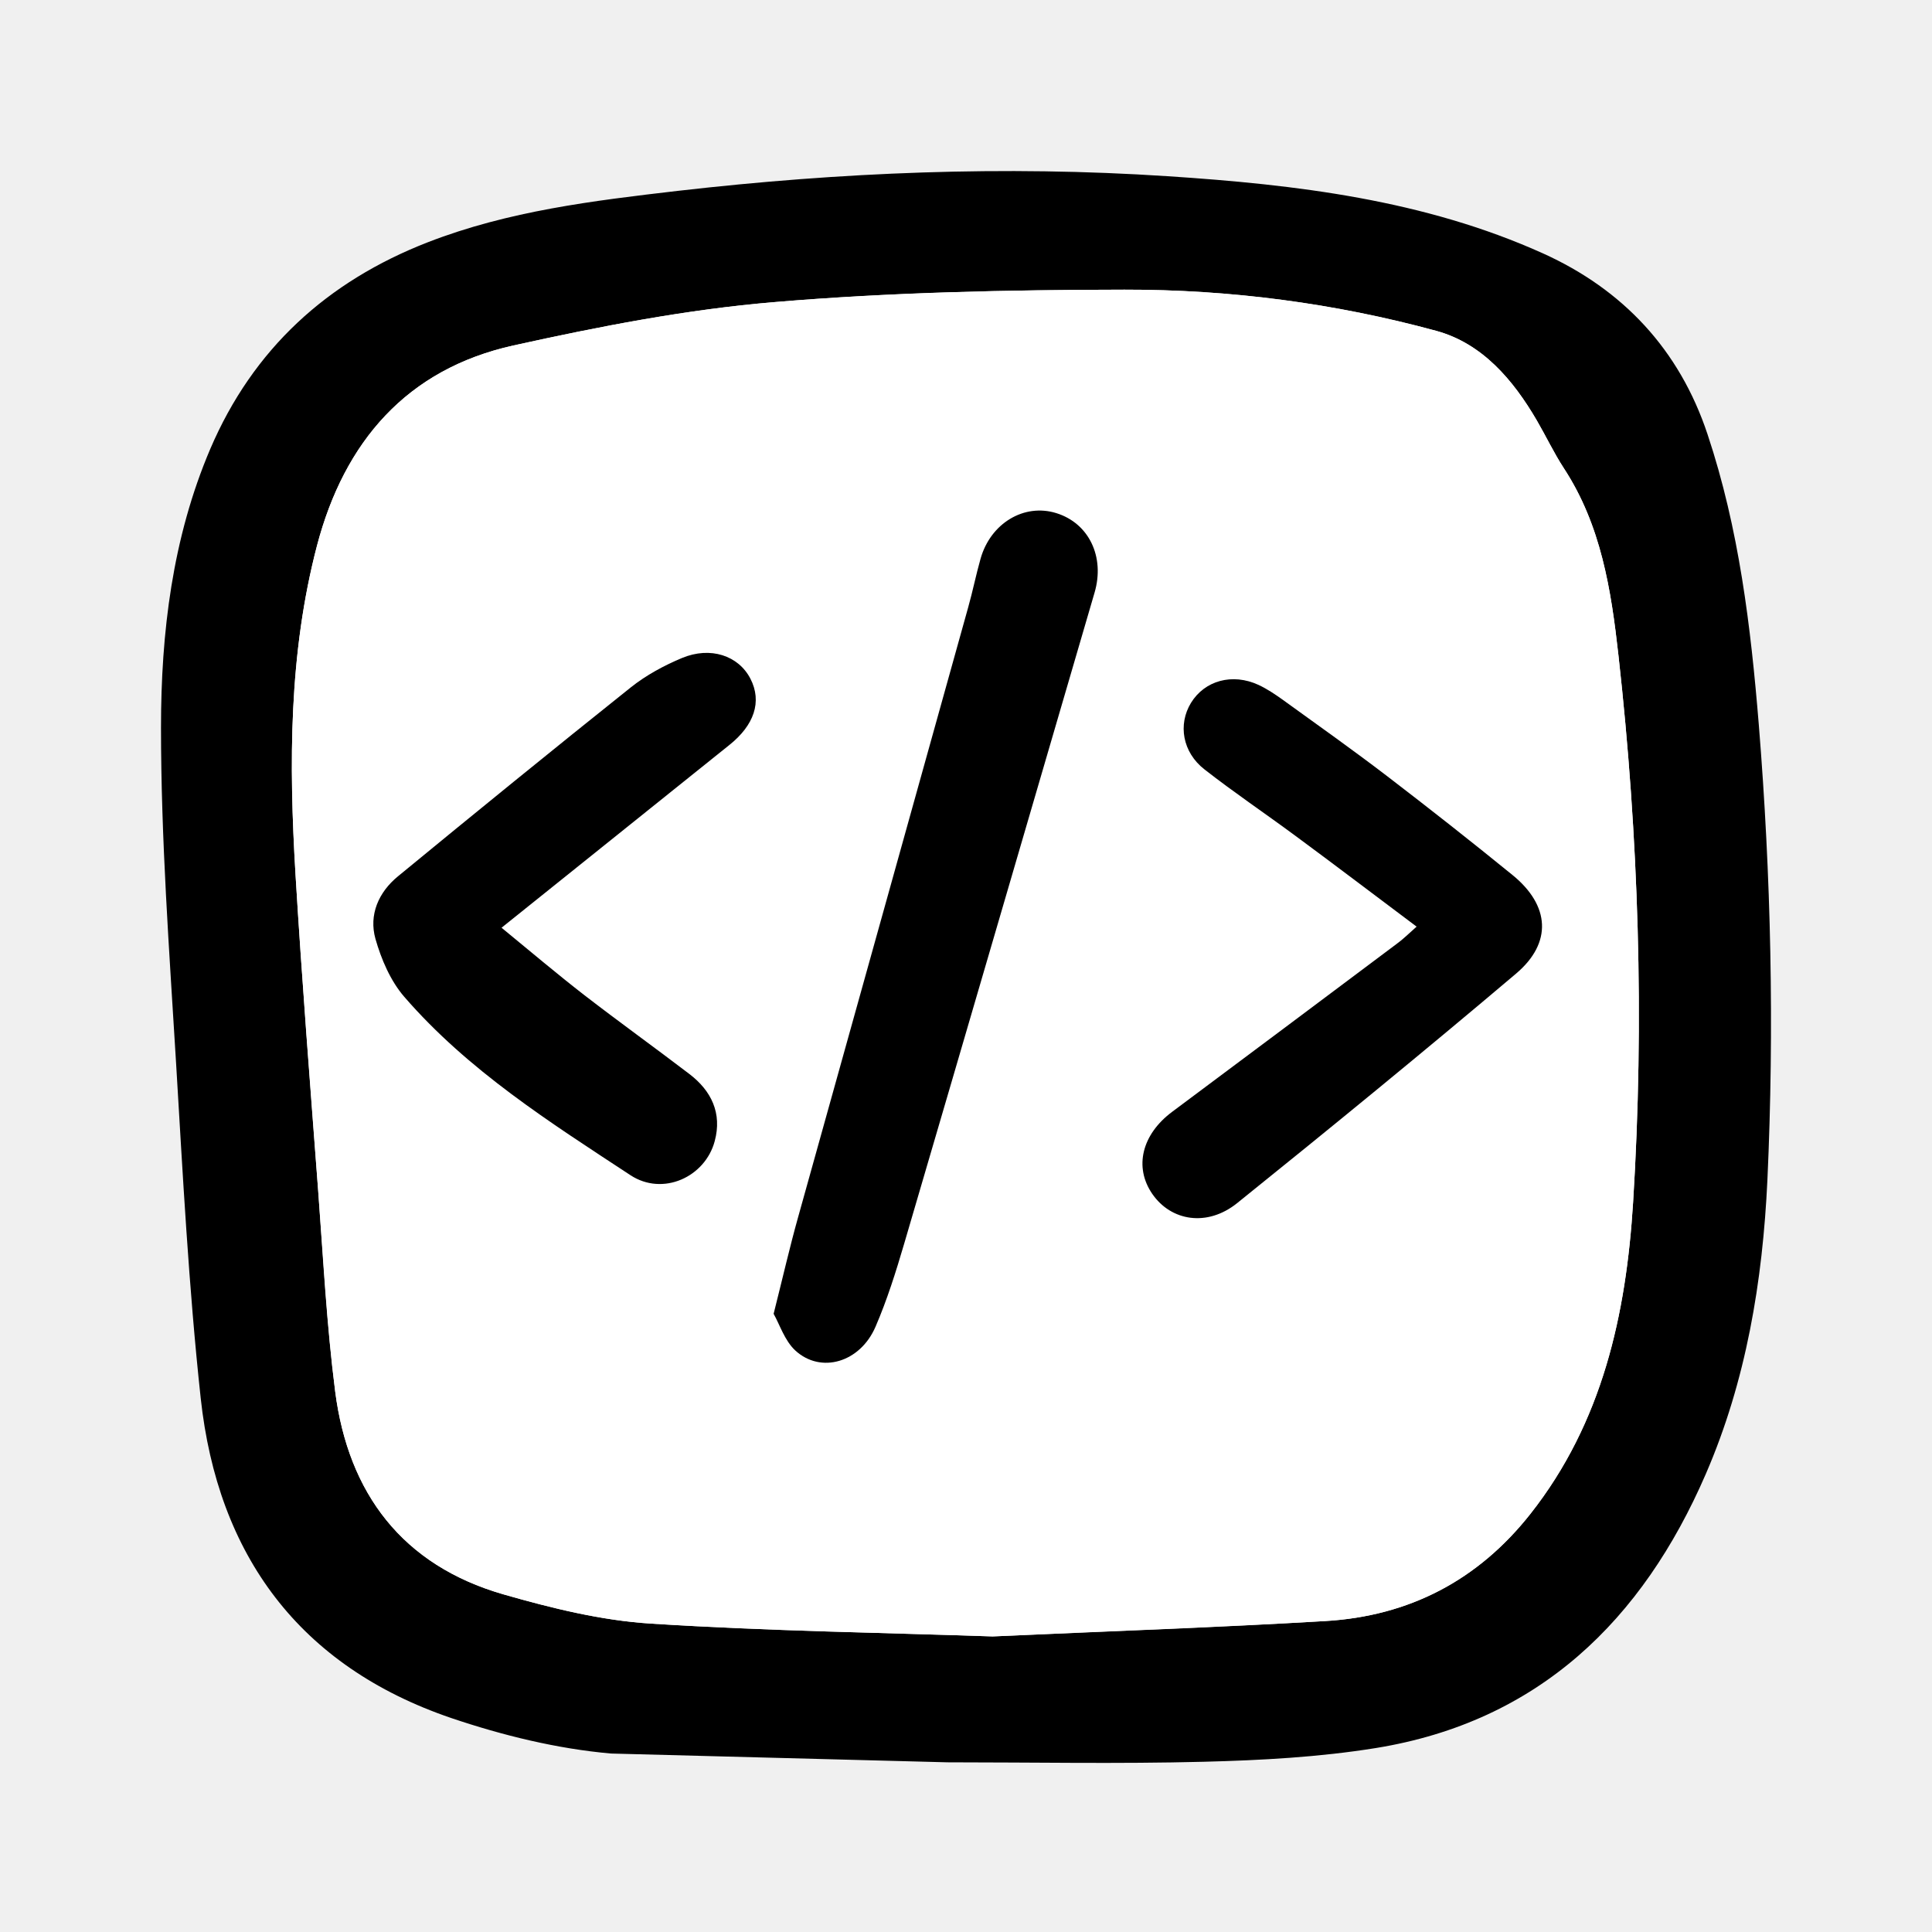
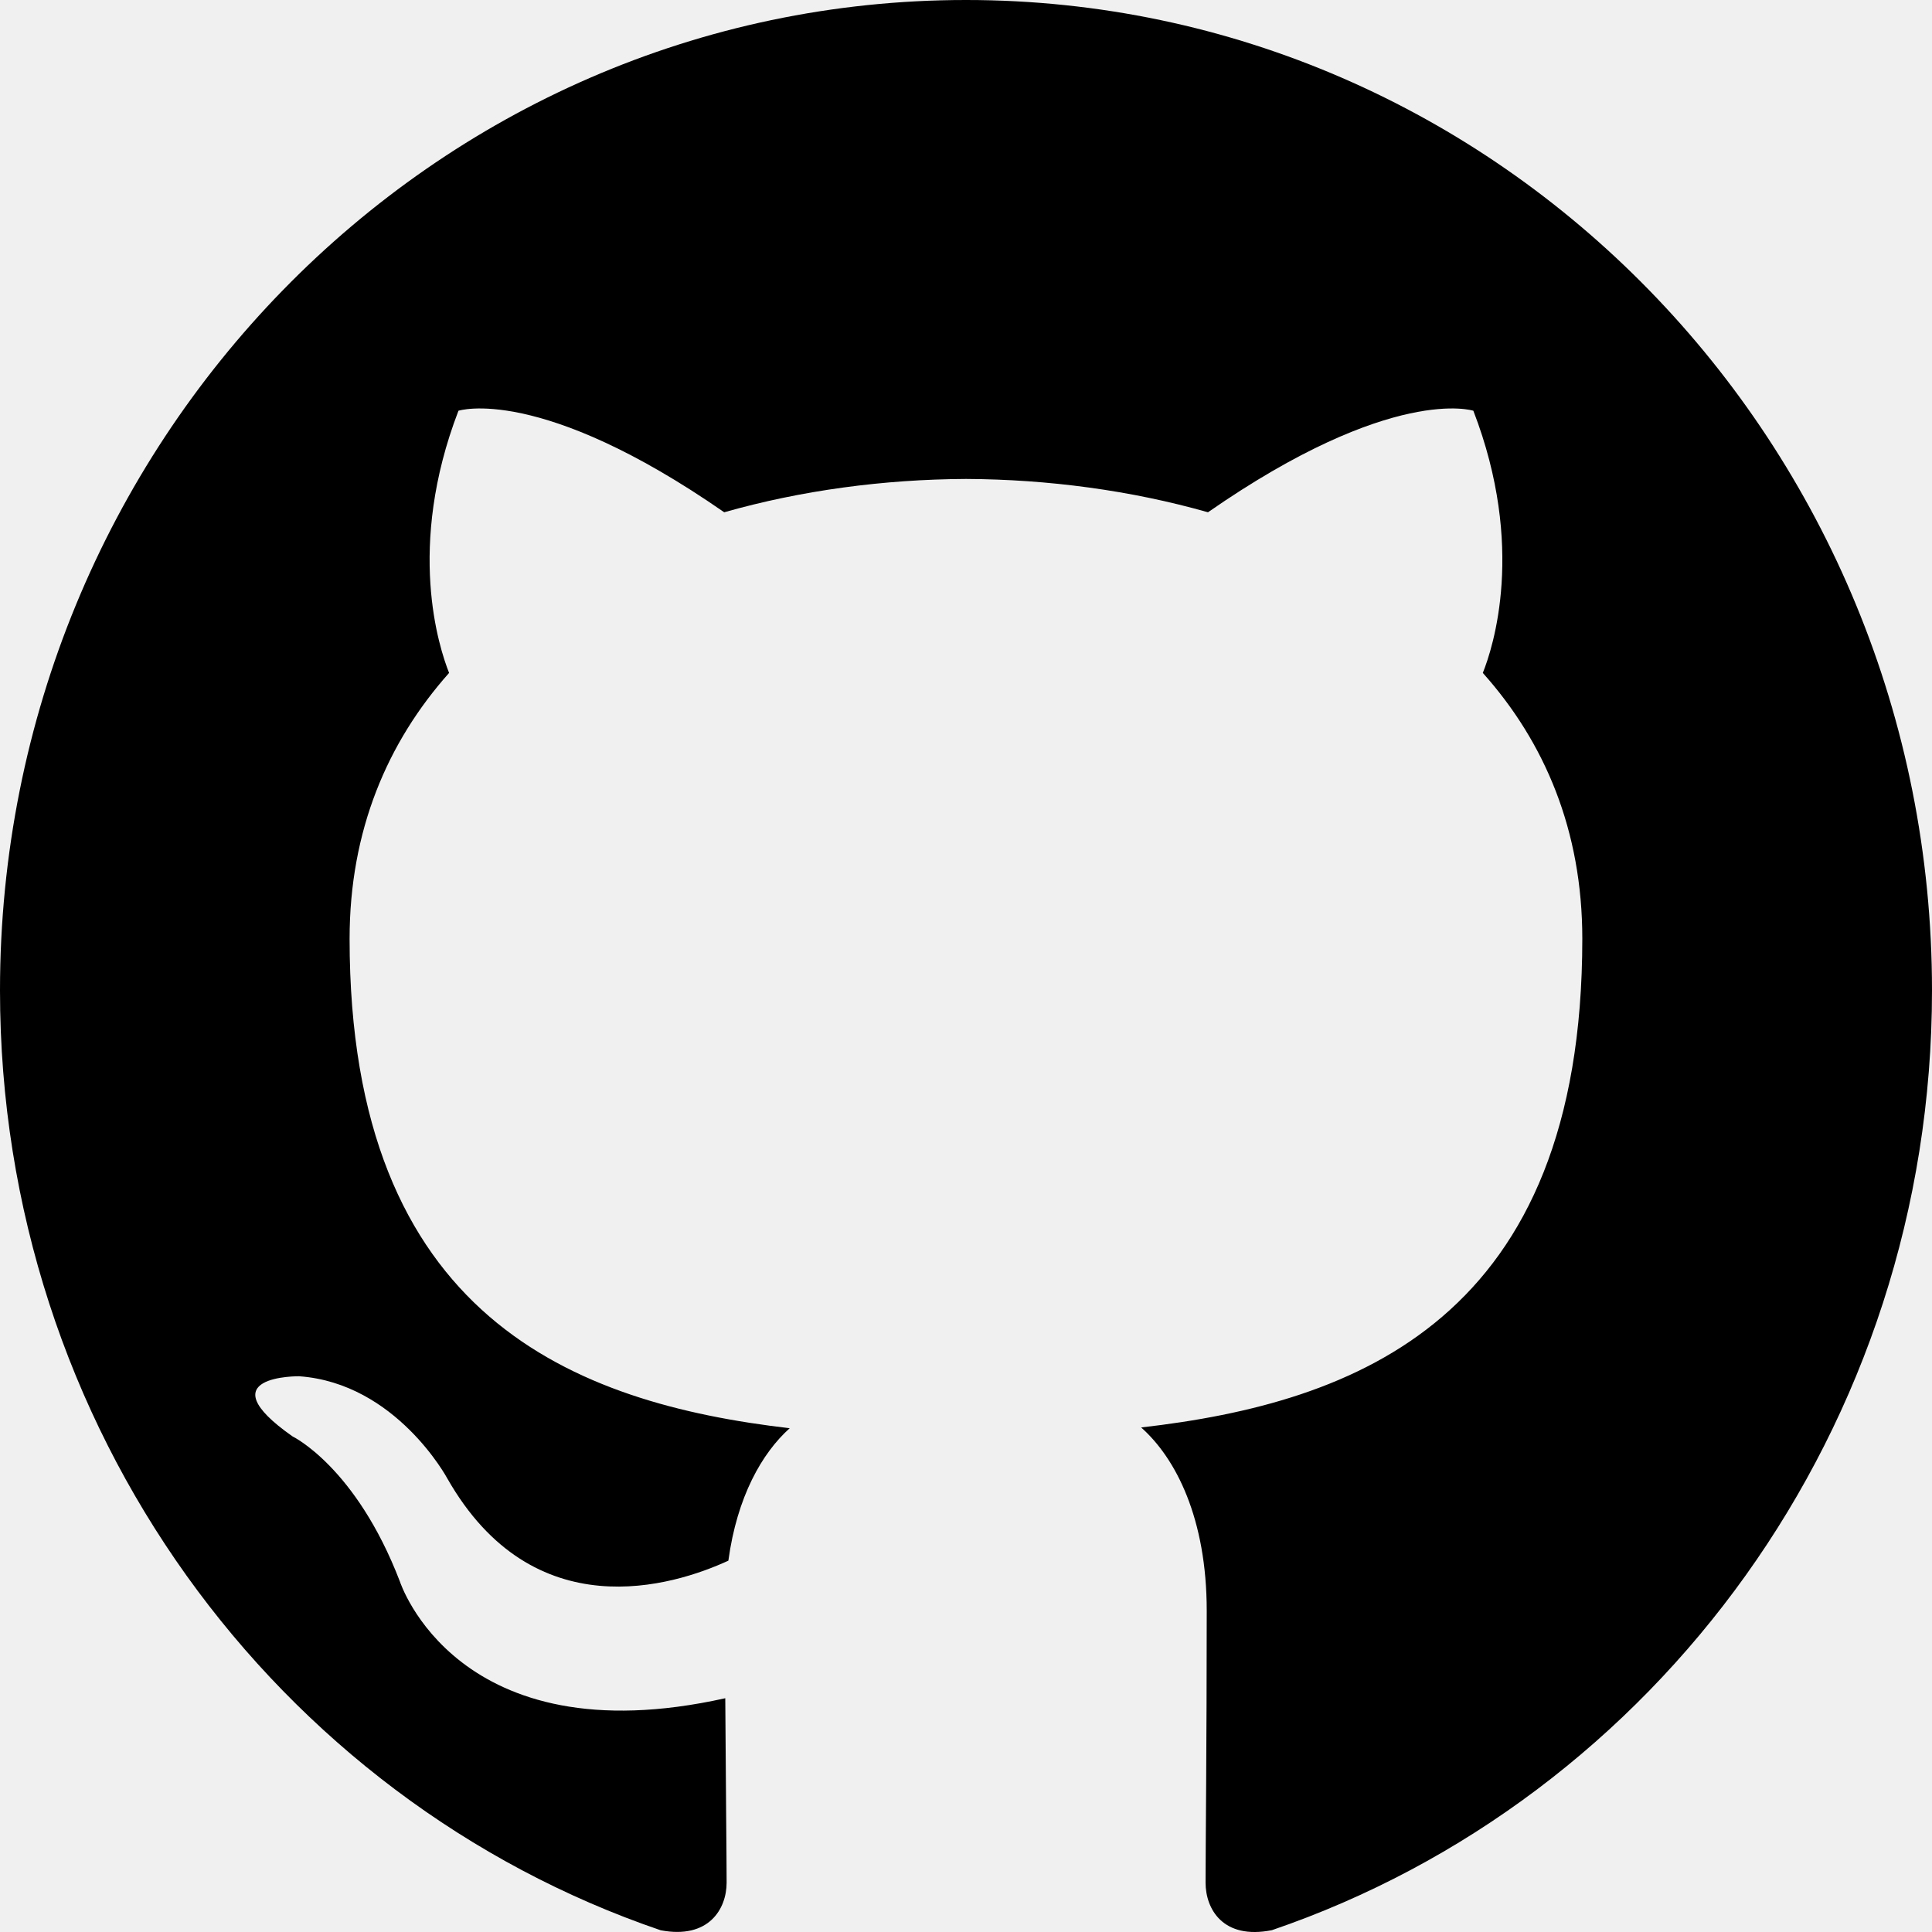
- <svg xmlns="http://www.w3.org/2000/svg" width="800px" height="800px" viewBox="0 0 960 960" fill="none">
-   <path d="M303.58 871.32C276.758 868.956 249.754 862.319 224.204 853.681C148.738 827.95 108.186 772.76 99.73 694.747C93.729 639.284 90.82 583.457 87.456 527.63C84.091 472.258 80 416.886 80 361.513C80 314.415 85.637 267.317 104.458 223.128C125.734 173.393 162.558 139.842 212.566 120.385C252.572 104.837 294.67 99.745 336.858 94.835C417.78 85.561 498.884 82.197 580.169 87.561C644.088 91.744 707.644 99.29 766.744 125.931C806.386 143.843 834.482 173.666 848.484 215.854C864.123 262.771 869.942 311.233 873.943 360.149C880.034 435.434 881.671 510.809 878.216 586.276C875.852 636.738 867.669 686.11 847.575 732.48C816.115 805.128 764.471 855.5 683.64 868.593C655.454 873.139 626.631 874.685 598.081 875.412C555.711 876.503 513.25 875.685 470.789 875.685L303.58 871.32ZM493.247 813.129C552.71 810.493 605.628 808.674 658.545 805.492C700.097 803.037 734.375 785.307 760.47 752.211C796.294 706.749 808.023 653.013 811.478 597.459C817.115 506.718 814.297 416.067 804.204 325.689C800.567 293.048 795.567 260.952 777.018 232.584C772.108 225.037 768.199 216.763 763.653 208.944C751.832 188.668 736.466 170.574 713.645 164.391C663.091 150.571 610.992 143.843 558.711 143.934C500.702 144.025 442.511 145.298 384.775 150.116C341.223 153.753 297.852 162.209 255.118 171.665C202.11 183.394 171.105 219.491 157.558 270.954C143.464 324.598 143.555 379.425 146.829 434.343C150.011 486.806 154.193 539.268 158.103 591.731C160.649 625.009 162.377 658.378 166.559 691.474C173.105 742.118 200.019 777.76 250.118 792.217C274.03 799.127 298.852 805.219 323.493 806.765C382.138 810.493 440.875 811.311 493.247 813.129Z" fill="#000000" />
-   <path d="M493.247 813.13C440.875 811.312 382.139 810.493 323.493 806.766C298.762 805.22 274.031 799.037 250.118 792.218C200.019 777.761 173.106 742.119 166.559 691.475C162.286 658.47 160.558 625.01 158.103 591.732C154.103 539.269 150.011 486.897 146.829 434.344C143.556 379.517 143.465 324.69 157.558 270.954C171.106 219.583 202.11 183.395 255.119 171.666C297.853 162.21 341.223 153.754 384.775 150.117C442.512 145.207 500.703 144.025 558.712 143.934C611.084 143.844 663.092 150.663 713.645 164.392C736.467 170.666 751.833 188.669 763.653 208.945C768.199 216.764 772.109 225.038 777.019 232.585C795.567 260.862 800.568 293.049 804.205 325.69C814.297 416.068 817.116 506.719 811.479 597.46C808.024 653.014 796.294 706.75 760.471 752.212C734.376 785.308 700.188 803.038 658.546 805.493C605.628 808.584 552.711 810.403 493.247 813.13ZM384.412 652.832C387.321 658.015 389.776 666.107 395.141 671.017C407.87 682.837 427.327 677.018 435.056 659.197C440.784 645.922 445.148 632.011 449.24 618.1C480.881 510.265 512.341 402.339 543.891 294.413C549.074 276.683 541.073 259.953 524.797 254.952C508.886 250.042 492.247 259.953 487.246 277.592C484.973 285.593 483.336 293.776 481.063 301.868C452.877 402.793 424.691 503.718 396.595 604.734C392.413 619.736 388.958 634.92 384.412 652.832ZM249.209 460.984C288.397 429.616 325.311 399.884 362.408 370.334C374.774 360.514 378.865 348.694 372.955 337.328C367.045 325.872 353.134 321.144 338.95 327.054C330.04 330.782 321.129 335.601 313.582 341.602C274.758 372.607 236.298 403.975 197.837 435.526C188.199 443.436 183.289 454.71 186.653 466.621C189.472 476.805 194.109 487.534 200.928 495.353C232.661 531.995 273.303 557.727 313.31 584.003C329.494 594.641 350.497 584.913 355.225 567.092C358.862 553.18 353.589 542.088 342.587 533.723C325.311 520.539 307.581 507.81 290.397 494.535C276.94 484.079 264.029 473.077 249.209 460.984ZM703.916 460.439C699.825 463.985 697.097 466.803 693.915 469.167C656.818 496.99 619.63 524.721 582.443 552.544C567.44 563.818 563.531 580.003 572.532 593.278C581.897 606.916 599.809 609.826 614.72 597.915C661.364 560.454 707.644 522.539 753.288 483.897C771.472 468.531 770.108 449.982 751.56 434.889C731.011 418.159 710.19 401.793 689.187 385.7C672.184 372.698 654.727 360.332 637.36 347.785C633.542 345.057 629.541 342.42 625.359 340.42C612.356 334.419 598.627 338.238 591.808 349.33C585.261 360.059 587.534 373.88 598.536 382.426C613.175 393.792 628.541 404.066 643.361 415.159C663.455 429.888 683.277 444.982 703.916 460.439Z" fill="white" />
-   <path d="M384.414 652.83C388.96 634.827 392.415 619.643 396.598 604.732C424.693 503.807 452.97 402.882 481.066 301.866C483.339 293.865 484.975 285.591 487.248 277.589C492.249 259.95 508.888 250.04 524.8 254.95C541.075 259.95 549.076 276.68 543.894 294.41C512.343 402.336 480.884 510.262 449.242 618.097C445.151 632.009 440.787 645.92 435.058 659.195C427.421 677.016 407.872 682.744 395.143 671.015C389.869 666.105 387.415 658.104 384.414 652.83Z" fill="#000000" />
-   <path d="M249.212 460.985C263.941 473.077 276.943 484.079 290.309 494.444C307.494 507.719 325.224 520.448 342.499 533.632C353.501 541.997 358.865 553.181 355.137 567.001C350.409 584.822 329.406 594.551 313.222 583.913C273.216 557.636 232.573 531.905 200.841 495.263C194.021 487.352 189.475 476.714 186.566 466.531C183.201 454.529 188.111 443.345 197.749 435.435C236.119 403.885 274.67 372.516 313.495 341.511C321.041 335.51 329.952 330.691 338.862 326.964C353.046 321.054 366.958 325.782 372.868 337.238C378.778 348.694 374.686 360.423 362.32 370.243C325.315 399.884 288.4 429.616 249.212 460.985Z" fill="#000000" />
-   <path d="M703.913 460.437C683.274 444.981 663.452 429.887 643.358 415.067C628.447 404.065 613.081 393.7 598.533 382.334C587.532 373.788 585.258 359.967 591.805 349.238C598.624 338.146 612.354 334.327 625.356 340.328C629.629 342.328 633.539 344.965 637.358 347.693C654.724 360.24 672.181 372.606 689.184 385.608C710.187 401.701 731.009 418.067 751.557 434.797C770.106 449.89 771.469 468.439 753.285 483.805C707.641 522.447 661.27 560.362 614.718 597.823C599.897 609.734 581.894 606.824 572.529 593.186C563.437 579.911 567.347 563.726 582.44 552.452C619.627 524.72 656.815 496.898 693.912 469.075C697.094 466.802 699.913 463.983 703.913 460.437Z" fill="#000000" />
+ <svg xmlns="http://www.w3.org/2000/svg" width="800px" height="800px" viewBox="0 0 20 20" version="1.1">
+   <defs>
+ 
+ </defs>
+   <g id="Page-1" stroke="none" stroke-width="1" fill="none" fill-rule="evenodd">
+     <g id="Dribbble-Light-Preview" transform="translate(-140, -7559)" fill="#000000">
+       <g id="icons" transform="translate(56, 160)">
+         <path d="M94,7399 C99.523,7399 104,7403.59 104,7409.253 C104,7413.782 101.138,7417.624 97.167,7418.981 C96.66,7419.082 96.48,7418.762 96.48,7418.489 C96.48,7418.151 96.492,7417.047 96.492,7415.675 C96.492,7414.719 96.172,7414.095 95.813,7413.777 C98.04,7413.523 100.38,7412.656 100.38,7408.718 C100.38,7407.598 99.992,7406.684 99.35,7405.966 C99.454,7405.707 99.797,7404.664 99.252,7403.252 C99.252,7403.252 98.414,7402.977 96.505,7404.303 C95.706,7404.076 94.85,7403.962 94,7403.958 C93.15,7403.962 92.295,7404.076 91.497,7404.303 C89.586,7402.977 88.746,7403.252 88.746,7403.252 C88.203,7404.664 88.546,7405.707 88.649,7405.966 C88.01,7406.684 87.619,7407.598 87.619,7408.718 C87.619,7412.646 89.954,7413.526 92.175,7413.785 C91.889,7414.041 91.63,7414.493 91.54,7415.156 C90.97,7415.418 89.522,7415.871 88.63,7414.304 C88.63,7414.304 88.101,7413.319 87.097,7413.247 C87.097,7413.247 86.122,7413.234 87.029,7413.87 C87.029,7413.87 87.684,7414.185 88.139,7415.37 C88.139,7415.37 88.726,7417.2 91.508,7416.58 C91.513,7417.437 91.522,7418.245 91.522,7418.489 C91.522,7418.76 91.338,7419.077 90.839,7418.982 C86.865,7417.627 84,7413.783 84,7409.253 C84,7403.59 88.478,7399 94,7399" id="github-[#142]">
+ 
+ </path>
+       </g>
+     </g>
+   </g>
</svg>
